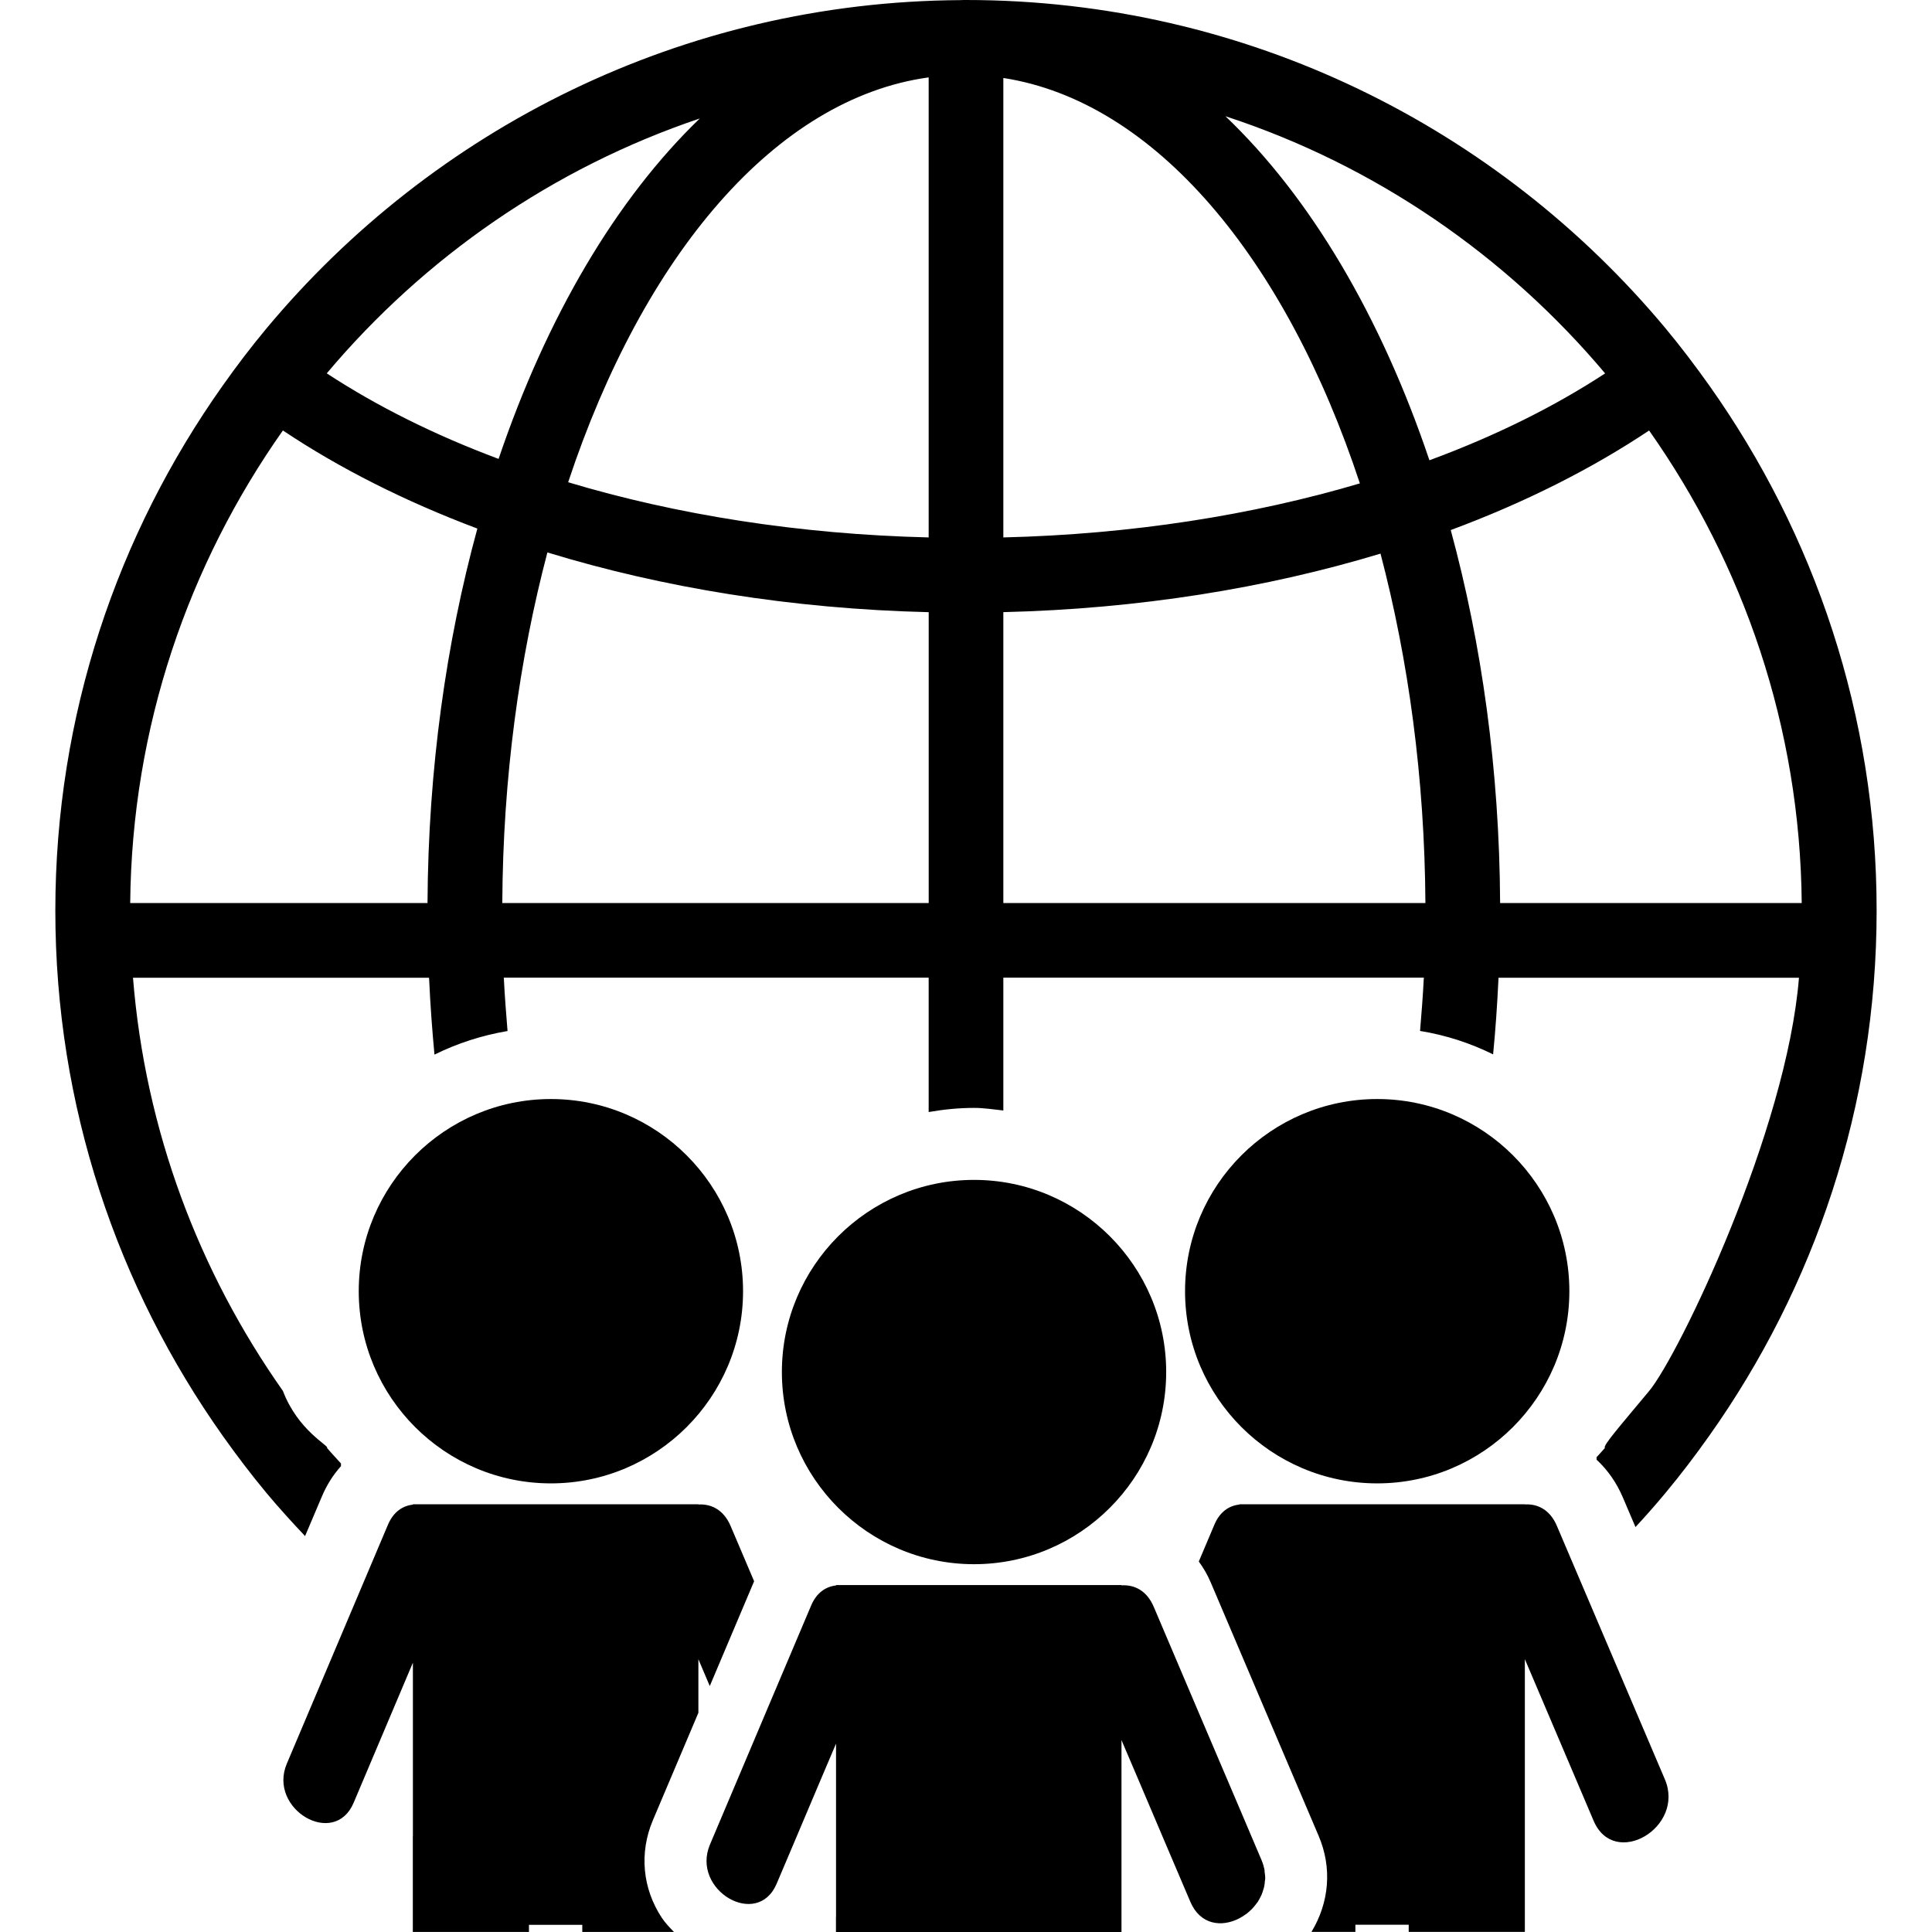
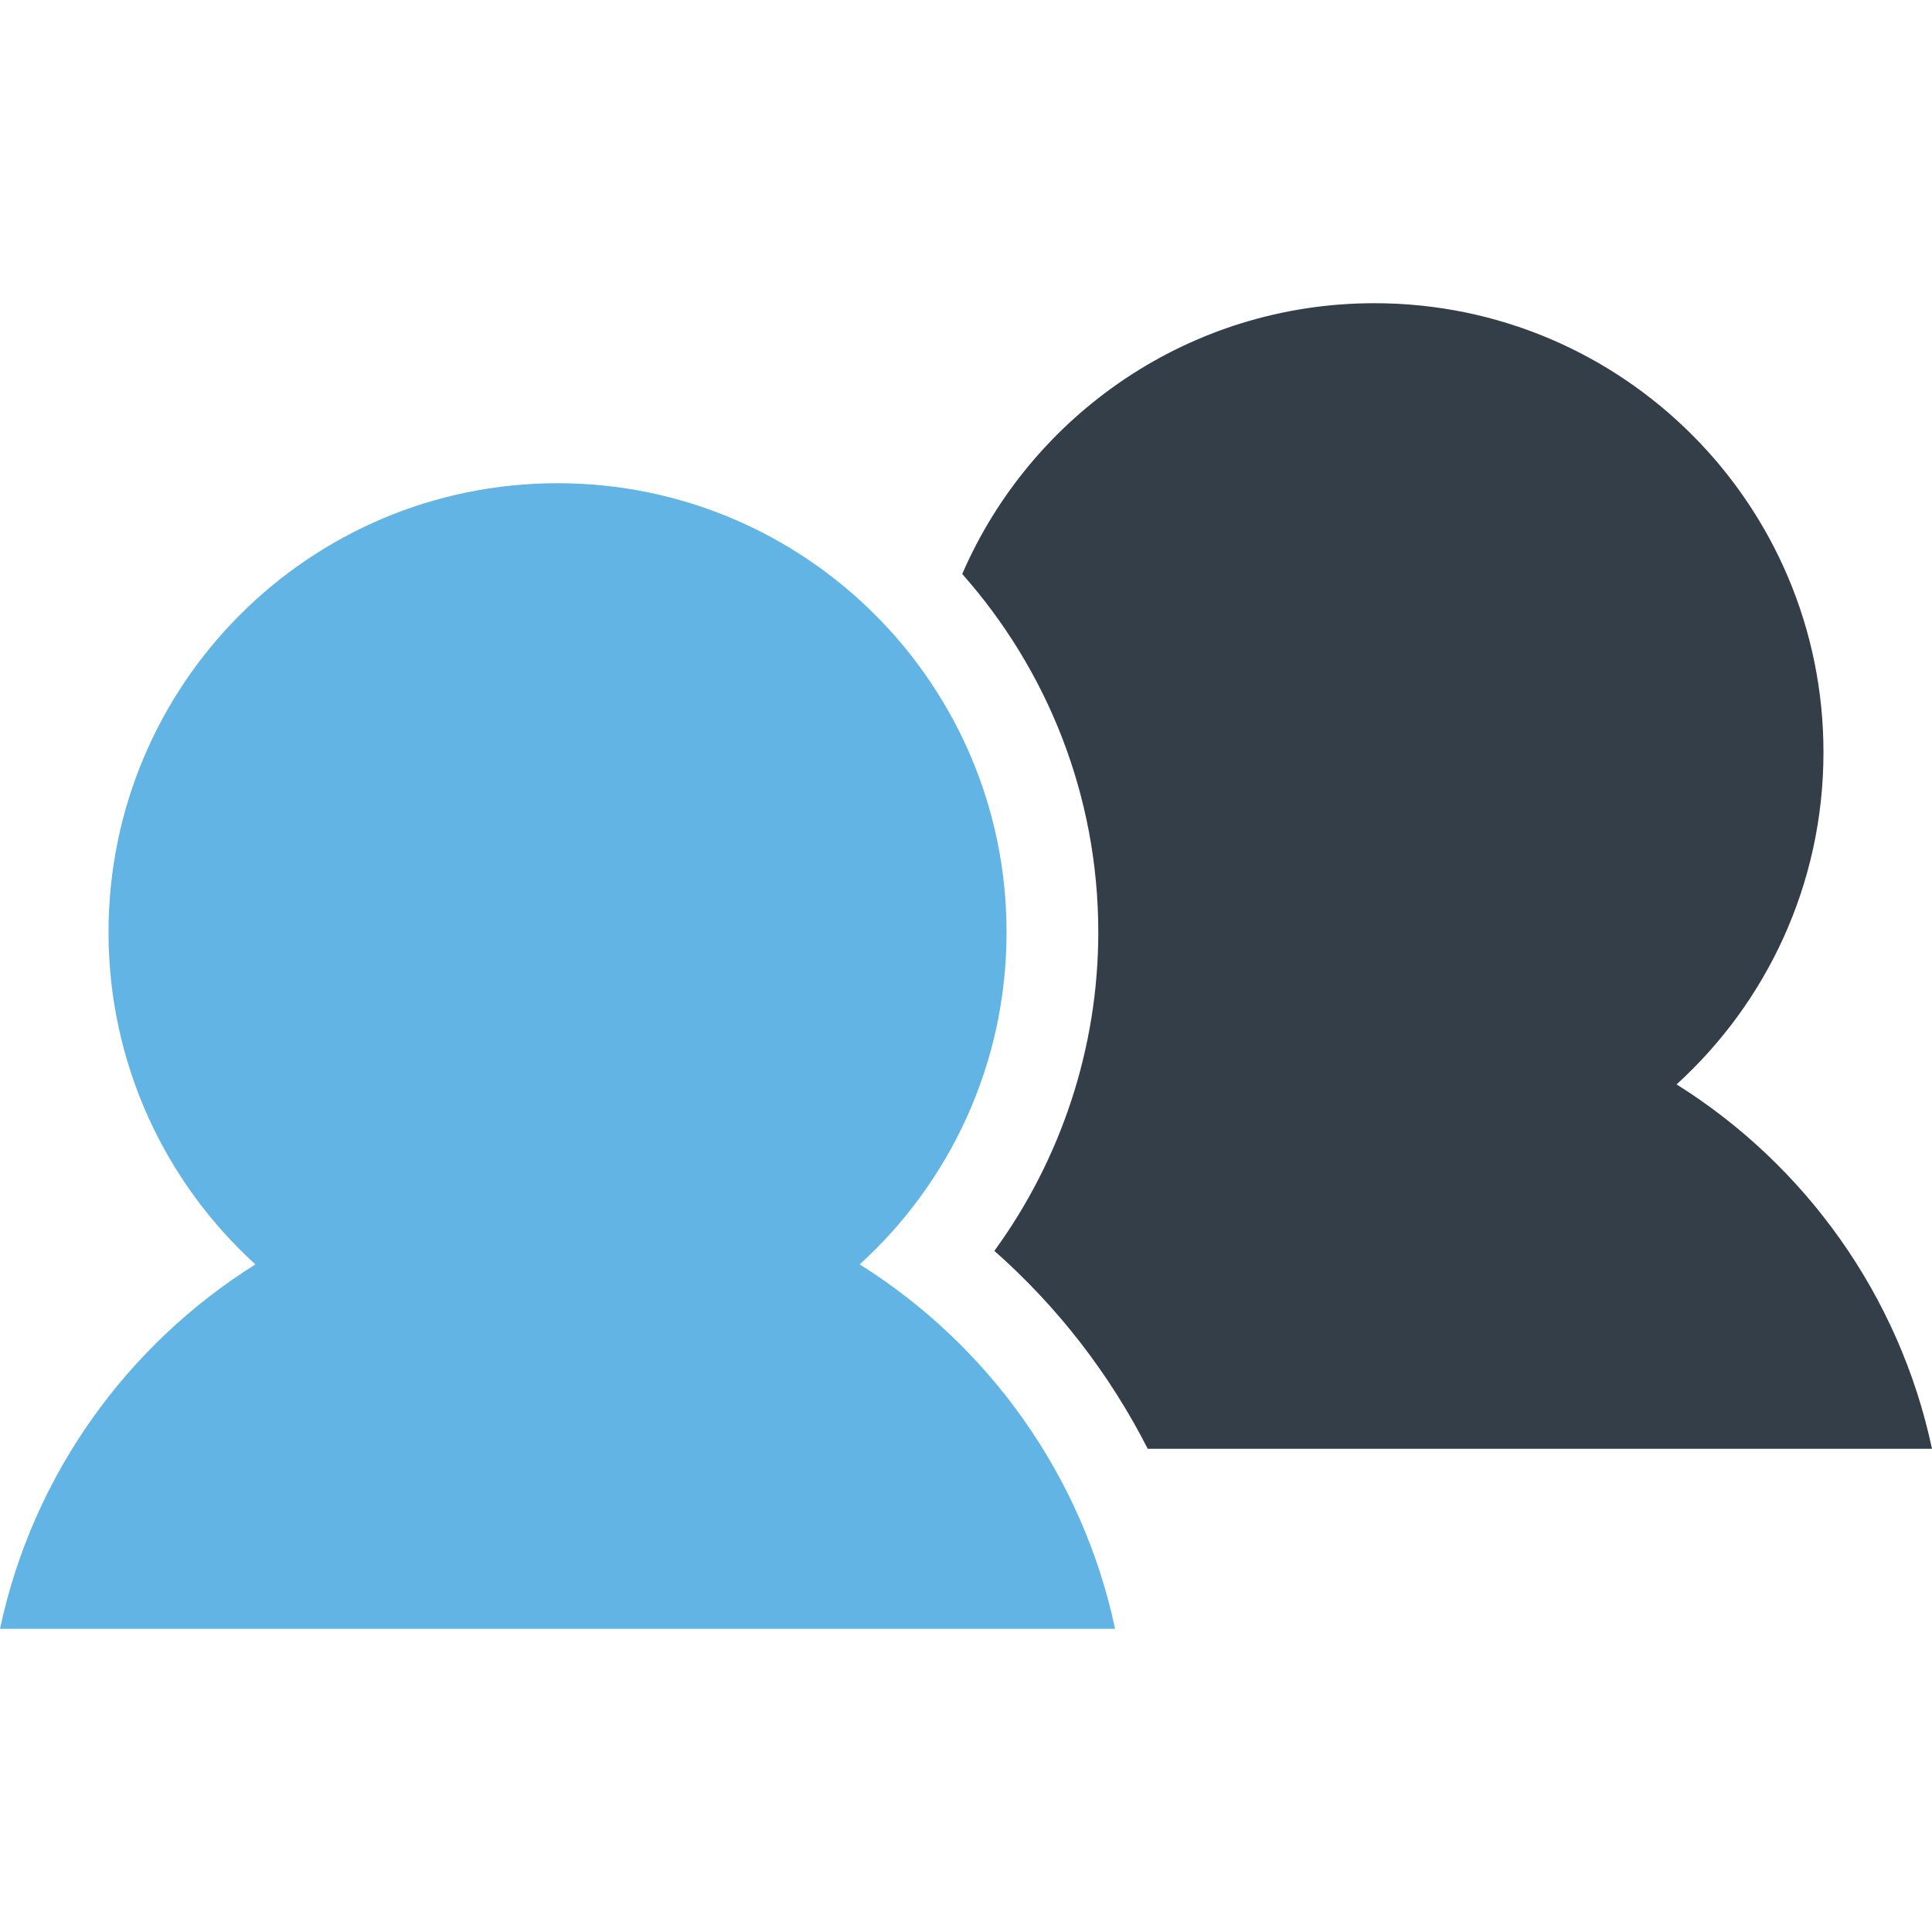
- <svg xmlns="http://www.w3.org/2000/svg" version="1.1" id="Capa_1" x="0px" y="0px" width="49.055px" height="49.056px" viewBox="0 0 49.055 49.056" style="enable-background:new 0 0 49.055 49.056;" xml:space="preserve">
+ <svg xmlns="http://www.w3.org/2000/svg" version="1.1" id="Layer_1" x="0px" y="0px" viewBox="0 0 354.856 354.856" style="enable-background:new 0 0 354.856 354.856;" xml:space="preserve">
  <g>
-     <g>
-       <path d="M13.988,37.665c2.689,0,4.879-2.188,4.879-4.88c0-2.69-2.189-4.879-4.879-4.879c-2.691,0-4.879,2.188-4.879,4.879    C9.109,35.477,11.297,37.665,13.988,37.665z" />
-       <path d="M24.732,39.717c2.688,0,4.879-2.188,4.879-4.88c0-2.688-2.188-4.878-4.879-4.878c-2.691,0-4.879,2.188-4.879,4.878    S22.041,39.717,24.732,39.717z" />
-       <path d="M34.969,37.665c2.689,0,4.879-2.188,4.879-4.88c0-2.69-2.188-4.879-4.879-4.879s-4.879,2.188-4.879,4.879    C30.09,35.477,32.279,37.665,34.969,37.665z" />
-       <path d="M32.105,47.463c-0.017-0.075-0.039-0.152-0.072-0.23c-0.188-0.442-0.377-0.887-0.565-1.33    c-0.334-0.785-0.668-1.57-1.004-2.355c-0.279-0.658-0.56-1.316-0.84-1.975l0,0c-0.109-0.26-0.22-0.519-0.33-0.776    c-0.175-0.41-0.49-0.563-0.816-0.543v-0.007h-7.249v0.01c-0.256,0.027-0.494,0.18-0.633,0.509    c-0.363,0.859-0.729,1.72-1.092,2.578c-0.209,0.492-0.418,0.985-0.625,1.478c-0.283,0.672-0.568,1.342-0.852,2.013    c-0.488,1.153,1.203,2.157,1.695,0.991c0.148-0.35,0.297-0.698,0.445-1.049c0.213-0.504,0.426-1.006,0.639-1.511    c0.141-0.329,0.281-0.661,0.422-0.993v0.769v1.135v2.487c0,0.007-0.002,0.012-0.002,0.018c0,0.126,0,0.25,0,0.376h7.25    c0-0.126,0-0.251,0-0.376v-2.753v-1.647v-0.1c0.008,0.018,0.014,0.032,0.021,0.051c0.125,0.295,0.253,0.59,0.378,0.885    c0.448,1.058,0.899,2.113,1.348,3.168c0.252,0.594,0.799,0.654,1.242,0.424c0,0.001,0,0.001,0,0.001    c0.004-0.001,0.008-0.005,0.012-0.007c0.047-0.024,0.092-0.055,0.137-0.086c0.012-0.008,0.023-0.016,0.035-0.023    c0.041-0.031,0.08-0.066,0.119-0.104c0.012-0.012,0.023-0.022,0.035-0.035c0.035-0.036,0.063-0.076,0.096-0.117    c0.012-0.016,0.023-0.029,0.035-0.045c0.025-0.04,0.049-0.082,0.07-0.125c0.01-0.021,0.021-0.039,0.03-0.061    c0.019-0.041,0.029-0.086,0.043-0.129c0.009-0.025,0.017-0.048,0.021-0.072c0.011-0.045,0.015-0.092,0.019-0.139    c0.002-0.025,0.009-0.05,0.009-0.074c0-0.054-0.007-0.105-0.015-0.158C32.109,47.508,32.109,47.486,32.105,47.463z" />
-       <path d="M39.531,38.744c-0.174-0.411-0.489-0.563-0.813-0.545v-0.004h-7.25v0.008c-0.256,0.027-0.494,0.18-0.633,0.51    c-0.134,0.312-0.265,0.624-0.396,0.936c0.119,0.162,0.221,0.338,0.303,0.531l1.379,3.24l1.361,3.195    c0.346,0.811,0.271,1.69-0.182,2.438h1.115c0-0.061,0-0.119,0-0.182h1.354c0,0.062,0,0.121,0,0.182h2.949c0-0.061,0-0.119,0-0.182    c0-0.748,0-1.497,0-2.246v-4.497c0.582,1.368,1.164,2.735,1.746,4.104c0.524,1.233,2.33,0.17,1.809-1.053    C41.357,43.033,40.445,40.89,39.531,38.744z" />
-       <path d="M19.148,40.15c-0.201-0.47-0.398-0.938-0.598-1.406c-0.176-0.41-0.492-0.562-0.816-0.543v-0.006h-7.25v0.01    c-0.256,0.027-0.492,0.179-0.633,0.509c-0.855,2.022-1.713,4.045-2.568,6.067c-0.488,1.152,1.205,2.156,1.697,0.992    c0.5-1.186,1.002-2.371,1.504-3.555v4.393c0,0.006-0.002,0.01-0.002,0.016c0,0.811,0,1.617,0,2.428h2.949c0-0.061,0-0.119,0-0.181    h1.354c0,0.062,0,0.12,0,0.181h2.328c-0.109-0.113-0.219-0.225-0.307-0.357c-0.494-0.748-0.578-1.65-0.229-2.479l1.156-2.729    v-1.36c0.096,0.228,0.191,0.453,0.289,0.681L19.148,40.15z" />
-       <path d="M43.402,9.79c-0.353-0.497-0.72-0.982-1.108-1.449C38.049,3.248,31.66,0,24.527,0c-0.012,0-0.023,0-0.033,0    c-0.008,0-0.014,0-0.021,0c-0.025,0-0.053,0.003-0.08,0.003c-7.078,0.041-13.41,3.279-17.629,8.339    C6.375,8.809,6.006,9.294,5.655,9.791c-2.672,3.771-4.25,8.369-4.25,13.332c0,4.964,1.578,9.562,4.25,13.334    c0.352,0.496,0.721,0.982,1.109,1.449c0.314,0.377,0.645,0.74,0.982,1.097L8.172,38c0.123-0.292,0.287-0.551,0.486-0.773V37.16    c-0.117-0.133-0.242-0.26-0.355-0.396c0.07-0.047-0.736-0.434-1.119-1.446c-2.127-3.018-3.496-6.604-3.807-10.492h7.516    c0.002,0.016,0.004,0.031,0.004,0.047c0.029,0.644,0.076,1.278,0.135,1.905c0.576-0.285,1.199-0.488,1.855-0.599    c-0.035-0.434-0.07-0.866-0.092-1.308c0-0.016-0.002-0.031-0.004-0.047H23.58v0.047v3.365c0.375-0.065,0.758-0.105,1.152-0.105    c0.254,0,0.496,0.039,0.744,0.066v-3.326v-0.047h10.678c-0.002,0.016-0.004,0.031-0.004,0.047    c-0.021,0.439-0.058,0.873-0.093,1.306c0.656,0.106,1.279,0.31,1.855,0.595c0.061-0.625,0.105-1.26,0.135-1.899    c0-0.016,0.002-0.031,0.002-0.047h7.629c-0.311,3.888-3.047,9.582-3.805,10.494s-1.188,1.399-1.121,1.445    c-0.067,0.08-0.143,0.155-0.213,0.235v0.063c0.281,0.26,0.51,0.586,0.67,0.965l0.318,0.746c0.262-0.283,0.518-0.572,0.764-0.869    c0.389-0.467,0.758-0.953,1.109-1.449c2.672-3.771,4.25-8.37,4.25-13.334C47.652,18.161,46.074,13.562,43.402,9.79z M23.58,1.965    v11.681c-3.303-0.08-6.41-0.578-9.154-1.401C16.332,6.496,19.687,2.5,23.58,1.965z M17.769,3.008    c-2.127,2.049-3.891,5.046-5.109,8.644c-1.631-0.609-3.098-1.343-4.363-2.172C10.777,6.532,14.041,4.264,17.769,3.008z     M10.855,22.929H3.306c0.041-4.464,1.477-8.595,3.877-11.999c1.438,0.961,3.1,1.8,4.938,2.491    C11.328,16.319,10.873,19.534,10.855,22.929z M12.754,22.929c0.016-3.188,0.432-6.196,1.145-8.902    c2.92,0.894,6.201,1.433,9.682,1.517v7.386L12.754,22.929L12.754,22.929z M40.756,9.481c-1.291,0.846-2.791,1.59-4.461,2.206    c-1.229-3.646-3.02-6.679-5.18-8.736C34.917,4.194,38.238,6.489,40.756,9.481z M25.476,1.98c3.852,0.595,7.168,4.584,9.053,10.294    c-2.719,0.805-5.791,1.293-9.053,1.372V1.98z M25.476,22.929v-7.386c3.438-0.083,6.686-0.61,9.577-1.486    c0.709,2.698,1.121,5.697,1.14,8.872H25.476z M38.09,22.929c-0.017-3.379-0.467-6.582-1.254-9.47    c1.879-0.698,3.573-1.551,5.037-2.528c2.397,3.403,3.836,7.534,3.875,11.998H38.09z" />
-     </g>
+     <path style="fill:#333E48;" d="M307.943,199.173c16.571-15.084,26.979-36.832,26.979-61.008c0-45.55-36.925-82.474-82.474-82.474   c-33.914,0-63.045,20.476-75.713,49.737c15.541,17.534,24.992,40.582,24.992,65.8c0,21.149-6.804,41.654-19.089,58.524   c11.606,10.24,21.178,22.617,28.169,36.35h144.049C348.867,237.946,331.568,213.976,307.943,199.173z" />
+     <path style="fill:#61B4E4;" d="M0,299.166h204.811c-5.986-28.155-23.285-52.126-46.912-66.929   c16.573-15.084,26.979-36.832,26.979-61.009c0-45.549-36.924-82.474-82.474-82.474c-45.545,0-82.471,36.925-82.471,82.474   c0,24.177,10.404,45.925,26.978,61.009C23.284,247.04,5.986,271.01,0,299.166z" />
  </g>
  <g>
</g>
  <g>
</g>
  <g>
</g>
  <g>
</g>
  <g>
</g>
  <g>
</g>
  <g>
</g>
  <g>
</g>
  <g>
</g>
  <g>
</g>
  <g>
</g>
  <g>
</g>
  <g>
</g>
  <g>
</g>
  <g>
</g>
</svg>
